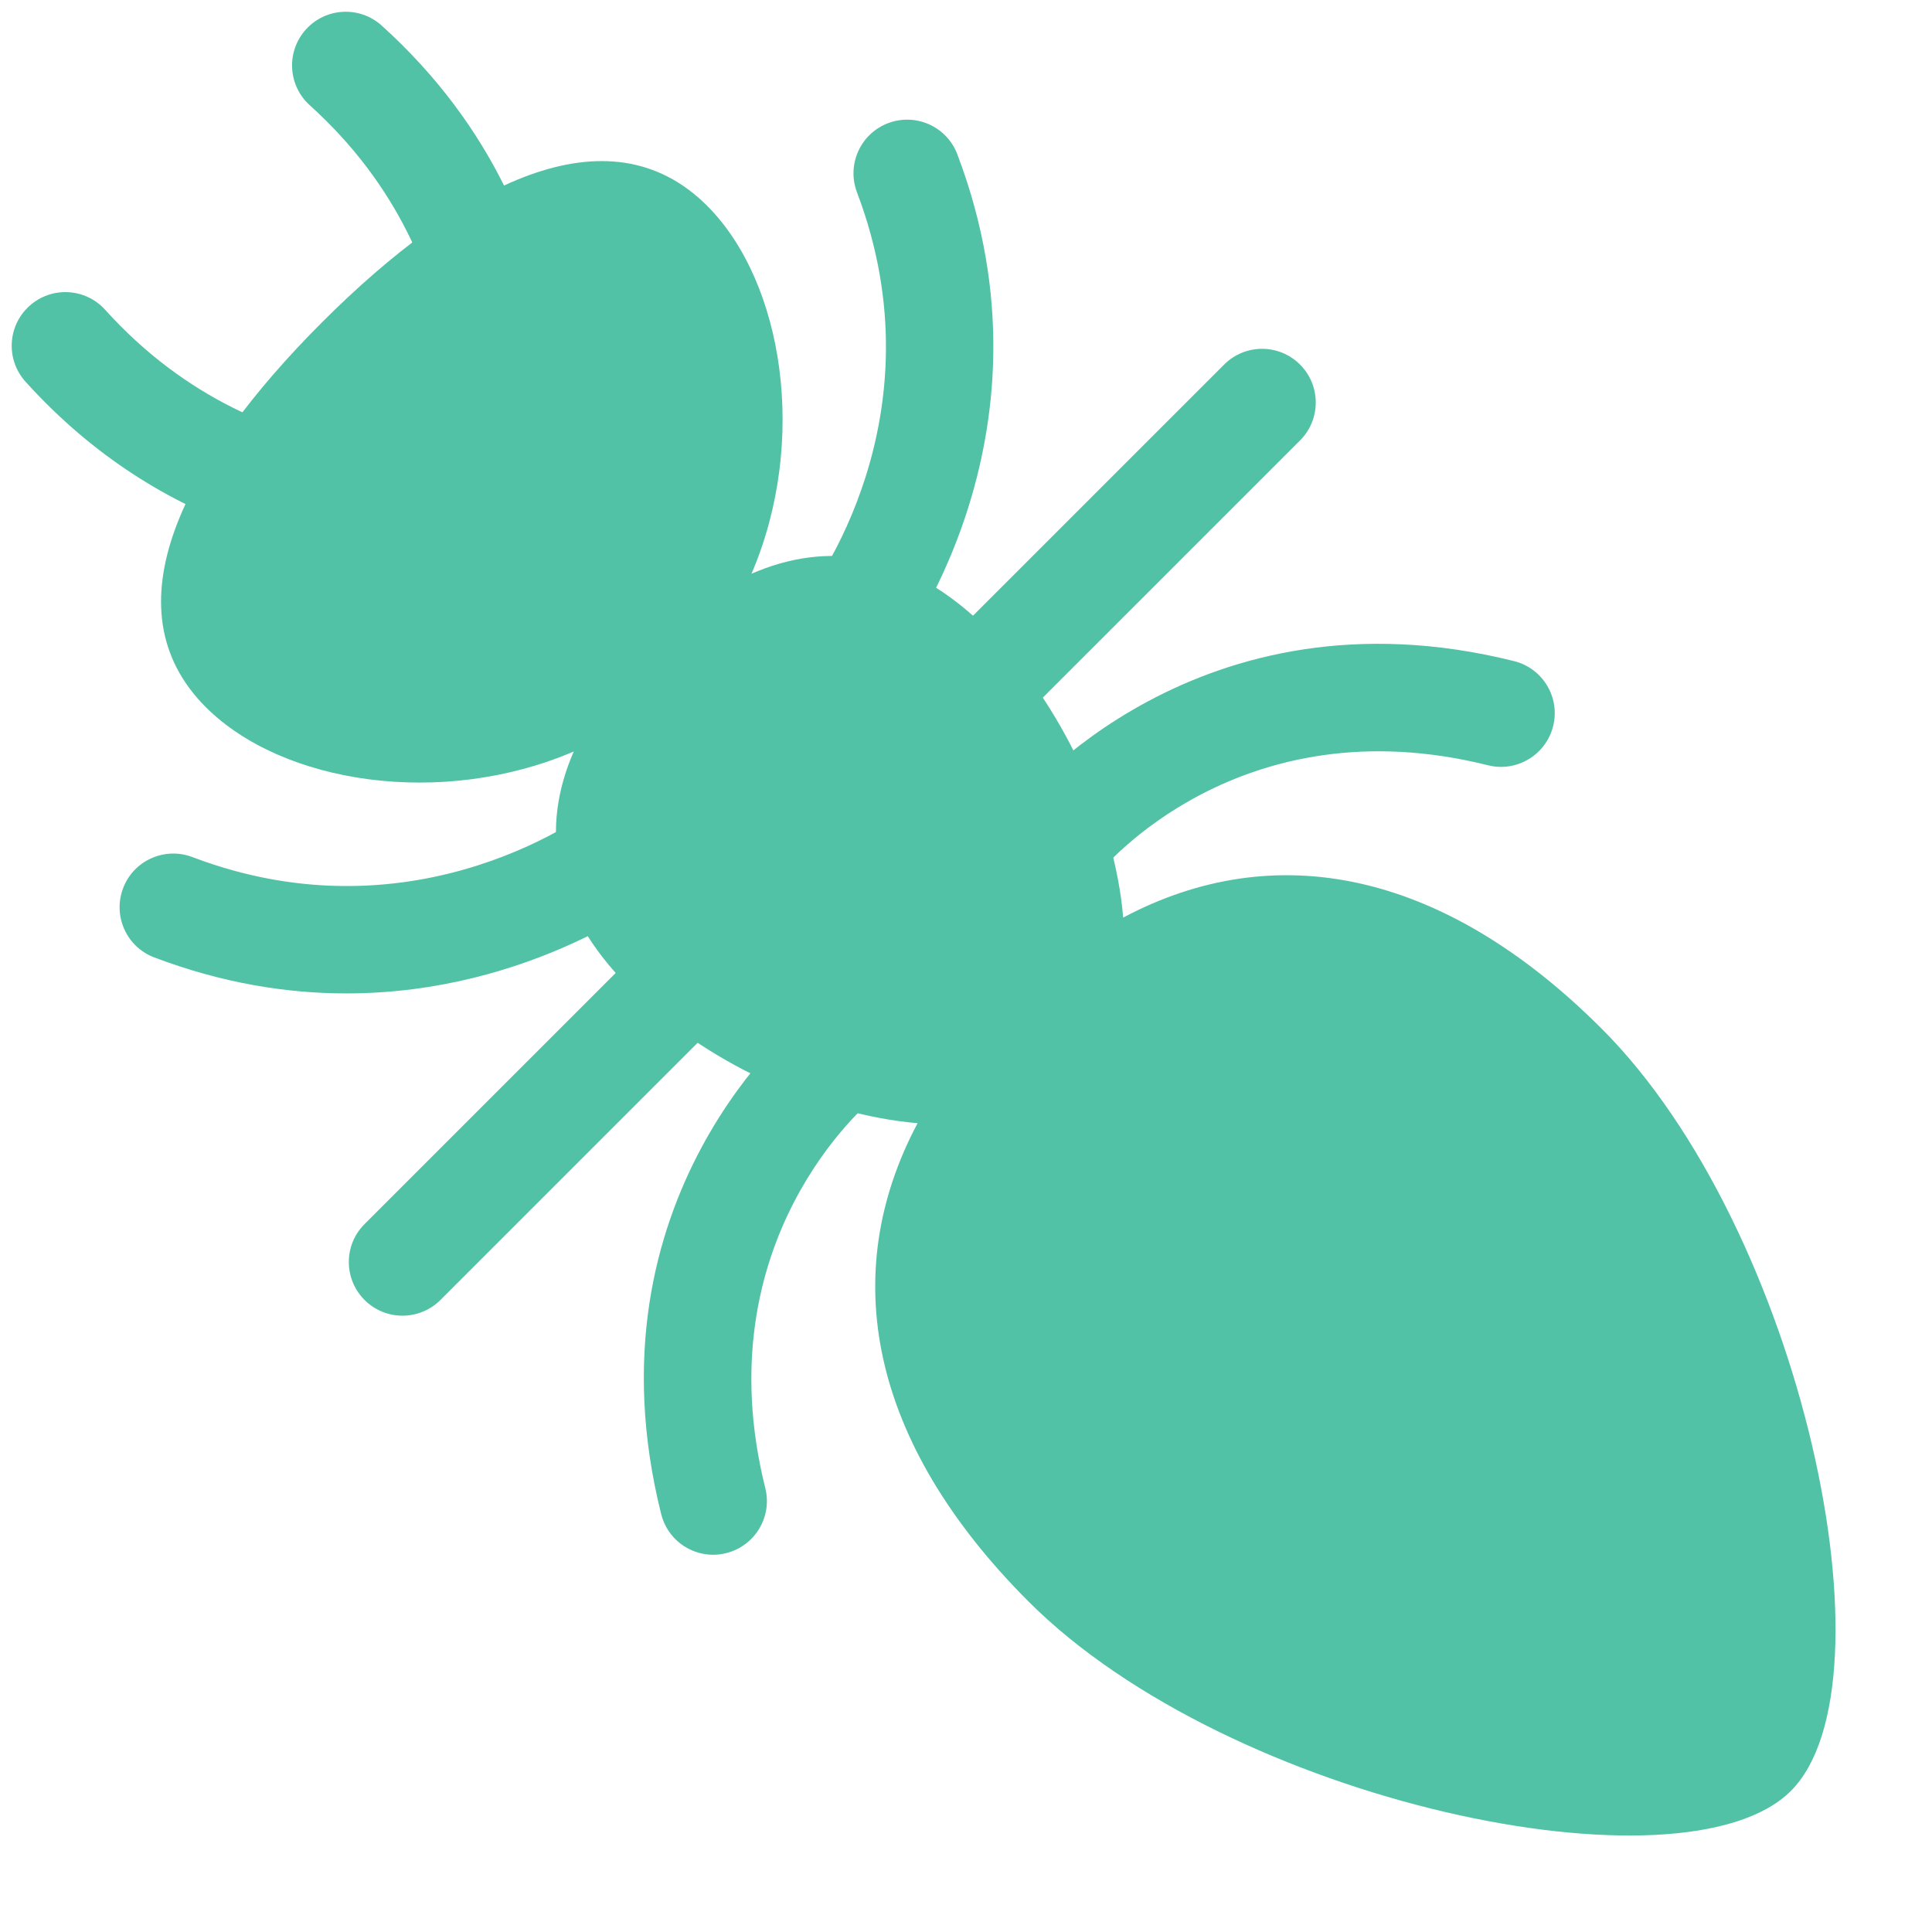
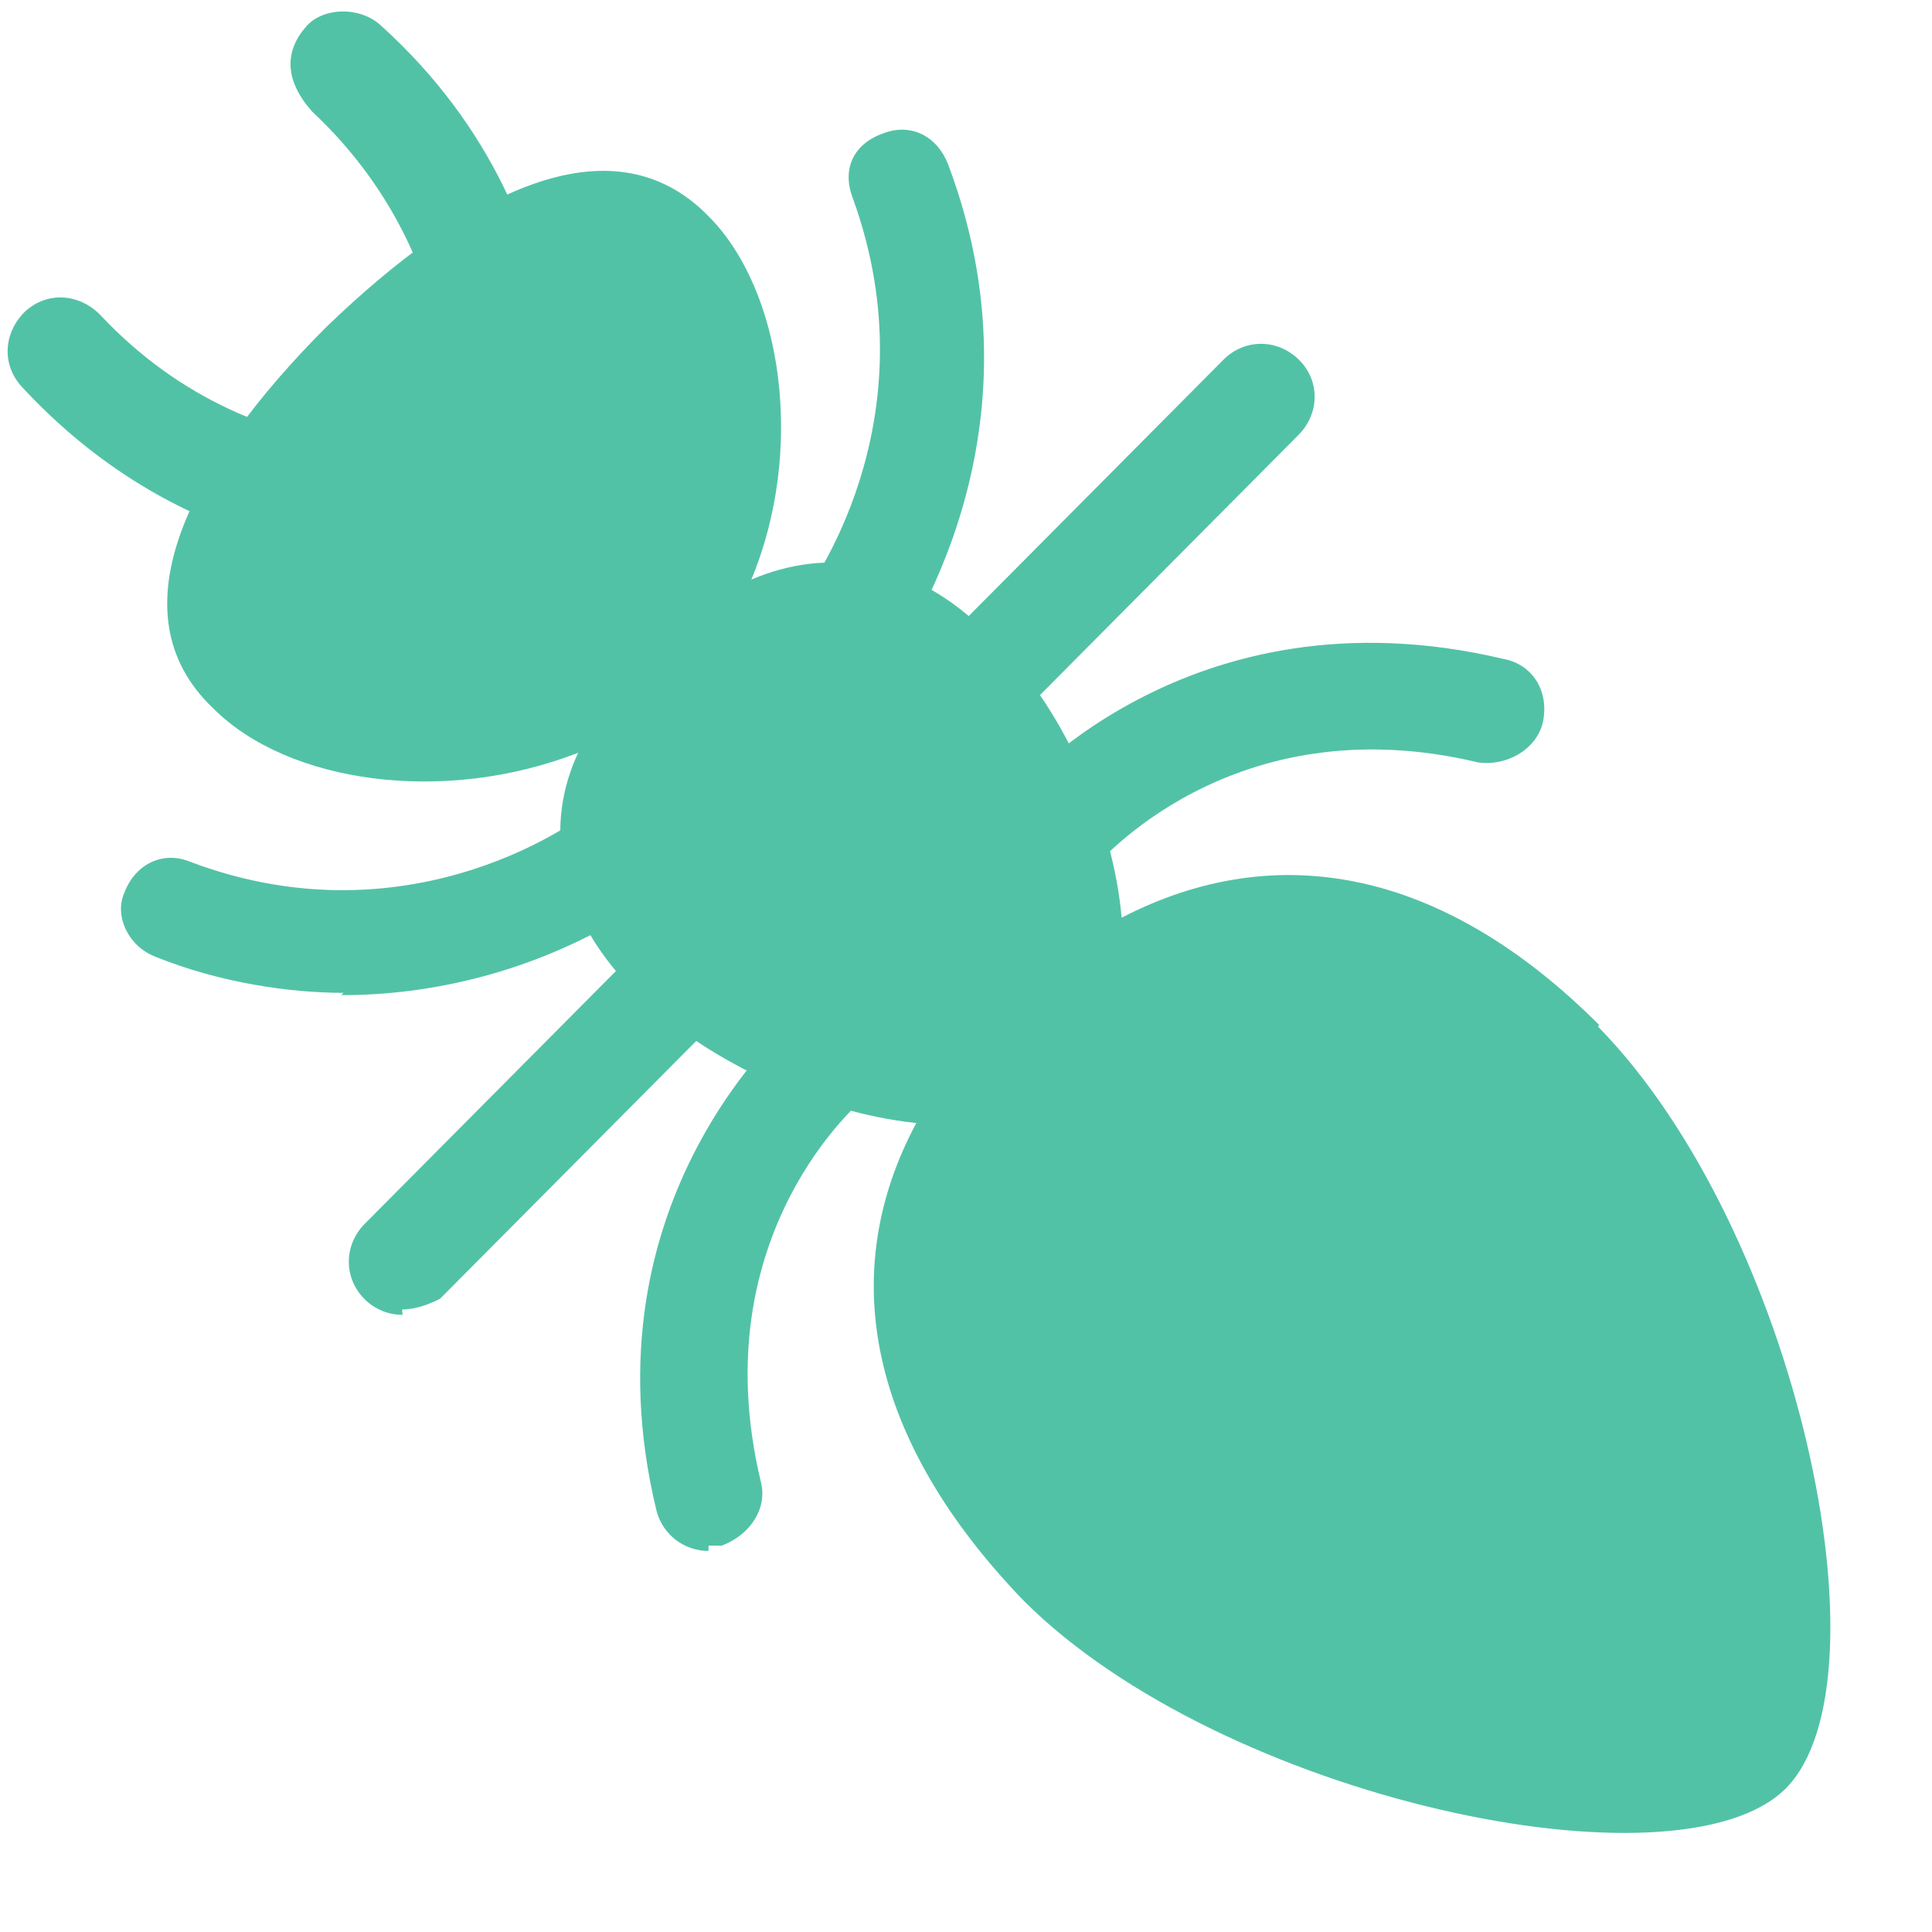
<svg xmlns="http://www.w3.org/2000/svg" fill="#0f6b5c" viewBox="0 0 36 36">
-   <path fill="#52c2a6" d="M7.5 24.516c-.256 0-.512-.098-.707-.293-.391-.391-.391-1.024 0-1.414L22.81 6.793c.391-.391 1.023-.391 1.414 0s.391 1.024 0 1.414L8.207 24.223c-.196.195-.452.293-.707.293zm8.282-11.738c-.219 0-.438-.071-.623-.218-.431-.344-.502-.971-.161-1.403.113-.144 2.571-3.361.971-7.572-.196-.517.063-1.094.579-1.29.518-.196 1.094.064 1.29.579 2.017 5.307-1.139 9.357-1.274 9.527-.197.248-.488.377-.782.377zm3.89 3.888c-.221 0-.441-.072-.626-.221-.429-.345-.499-.97-.156-1.4.138-.172 3.435-4.197 9.323-2.726.536.134.862.677.727 1.213-.134.535-.679.861-1.212.728-4.623-1.157-7.172 1.905-7.278 2.036-.197.243-.487.37-.778.37zM6.454 18.511c-1.096 0-2.301-.186-3.58-.671-.517-.196-.776-.773-.58-1.29.195-.517.775-.775 1.29-.58 4.219 1.604 7.439-.866 7.574-.972.434-.338 1.062-.266 1.403.166.342.432.271 1.058-.159 1.4-.129.103-2.495 1.947-5.948 1.947zm1.564-8.066c-1.829 0-4.968-.482-7.542-3.332-.37-.41-.338-1.042.072-1.412.411-.371 1.043-.337 1.412.072C4.984 9.122 8.976 8.392 9.146 8.36c.538-.105 1.066.246 1.173.787.107.54-.241 1.064-.781 1.174-.069.014-.644.124-1.52.124z" />
-   <path fill="#52c2a6" d="M9.341 10.341c-.066 0-.132-.006-.199-.02-.541-.109-.89-.635-.783-1.175.034-.173.76-4.163-2.587-7.185C5.362 1.591 5.33.959 5.7.549 6.069.14 6.702.106 7.113.477c4.214 3.806 3.251 8.849 3.207 9.062-.096.475-.513.802-.979.802zm3.948 18.63c-.448 0-.856-.303-.969-.758-1.473-5.895 2.554-9.186 2.726-9.323.431-.344 1.061-.273 1.405.159.343.431.273 1.058-.156 1.402-.14.114-3.187 2.667-2.035 7.277.134.535-.192 1.078-.728 1.212-.081.021-.163.031-.243.031z" />
-   <path fill="#52c2a6" d="M29.844 19.167c-2.96-2.959-6.095-3.569-8.915-2.069-.157-1.874-1.166-4.007-2.521-5.363-1.488-1.488-3.008-1.653-4.405-1.044 1.058-2.465.6-5.43-.826-6.856-1.843-1.843-4.594-.411-7.174 2.168-2.58 2.58-4.012 5.331-2.168 7.174 1.425 1.426 4.391 1.883 6.856.826-.61 1.397-.444 2.918 1.044 4.405 1.354 1.354 3.489 2.363 5.363 2.521-1.5 2.82-.891 5.954 2.069 8.915 3.75 3.749 12.204 5.527 14.204 3.527s.223-10.455-3.527-14.204z" />
+   <path fill="#52c2a6" d="M7.5 24.5c-.256 0-.512-.098-.707-.293-.391-.391-.391-1.0 0-1.4L22.8 6.7c.391-.391 1.0-.391 1.4 0s.391 1.0 0 1.4L8.2 24.2c-.196.1-.452.2-.707.2zm8.2-11.7c-.219 0-.438-.071-.623-.218-.431-.344-.502-.971-.161-1.4.113-.144 2.5-3.3.971-7.5-.196-.517.0-1.0.579-1.2.518-.196 1.0.064 1.2.579 2.0 5.3-1.1 9.3-1.2 9.5-.197.2-.488.3-.782.3zm3.8 3.8c-.221 0-.441-.072-.626-.221-.429-.345-.499-.97-.156-1.4.1-.172 3.4-4.1 9.3-2.7.536.1.862.6.727 1.2-.134.5-.679.8-1.2.728-4.6-1.1-7.1 1.9-7.2 2.0-.197.2-.487.3-.778.3zM6.4 18.5c-1.0 0-2.3-.186-3.5-.671-.517-.196-.776-.773-.58-1.2.195-.517.7-.775 1.2-.58 4.2 1.6 7.4-.866 7.5-.972.4-.338 1.0-.266 1.4.166.3.432.2 1.0-.159 1.4-.129.1-2.4 1.9-5.9 1.9zm1.5-8.0c-1.8 0-4.9-.482-7.5-3.3-.37-.41-.338-1.0.072-1.4.411-.371 1.0-.337 1.4.072C4.9 9.1 8.9 8.3 9.1 8.3c.538-.105 1.0.246 1.1.787.1.54-.241 1.0-.781 1.1-.069.0-.644.1-1.5.124z" />
+   <path fill="#52c2a6" d="M9.3 10.3c-.066 0-.132-.006-.199-.02-.541-.109-.89-.635-.783-1.1.034-.173.7-4.1-2.5-7.1C5.3 1.5 5.3.959 5.7.5 6.0.14 6.7.106 7.1.477c4.2 3.8 3.2 8.8 3.2 9.0-.096.4-.513.8-.979.8zm3.9 18.6c-.448 0-.856-.303-.969-.758-1.4-5.8 2.5-9.1 2.7-9.3.431-.344 1.0-.273 1.4.159.3.431.2 1.0-.156 1.4-.14.1-3.1 2.6-2.0 7.2.134.5-.192 1.0-.728 1.2-.081.0-.163.0-.243.0z" />
+   <path fill="#52c2a6" d="M29.8 19.1c-2.9-2.9-6.0-3.5-8.9-2.0-.157-1.8-1.1-4.0-2.5-5.3-1.4-1.4-3.0-1.6-4.4-1.0 1.0-2.4.6-5.4-.826-6.8-1.8-1.8-4.5-.411-7.1 2.1-2.5 2.5-4.0 5.3-2.1 7.1 1.4 1.4 4.3 1.8 6.8.826-.61 1.3-.444 2.9 1.0 4.4 1.3 1.3 3.4 2.3 5.3 2.5-1.5 2.8-.891 5.9 2.0 8.9 3.7 3.7 12.2 5.5 14.2 3.5s.223-10.4-3.5-14.2z" />
</svg>
